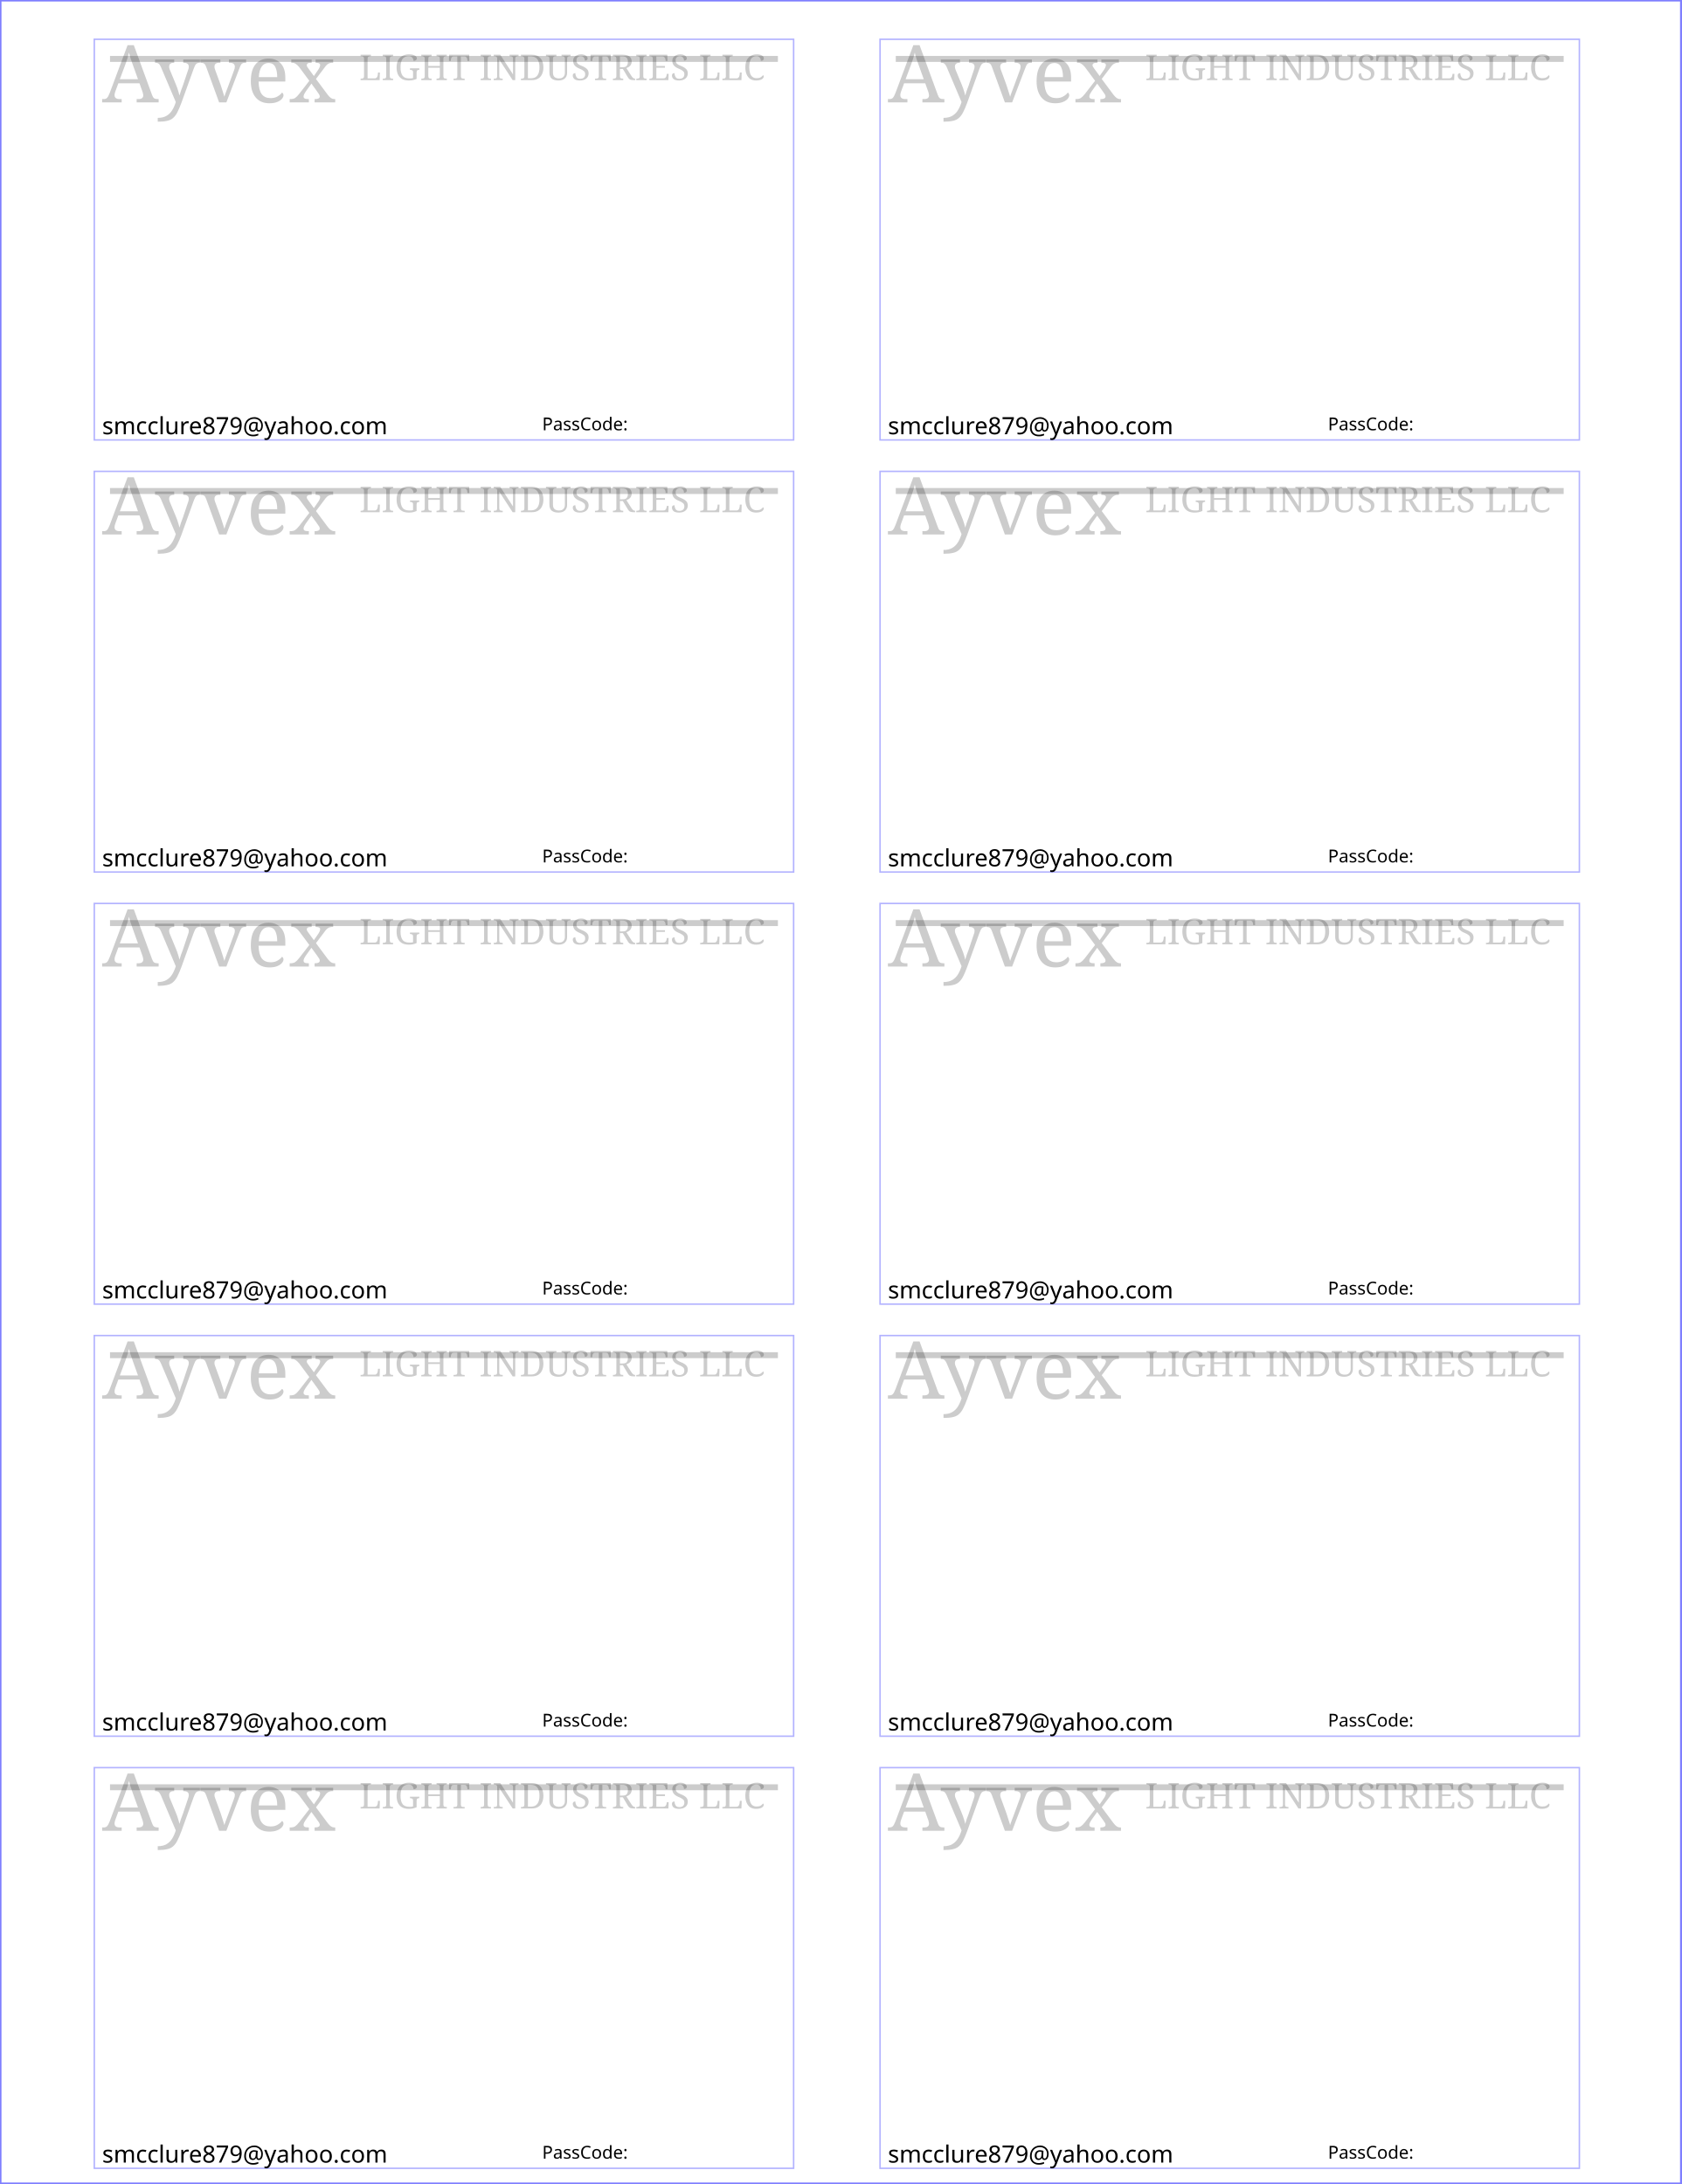
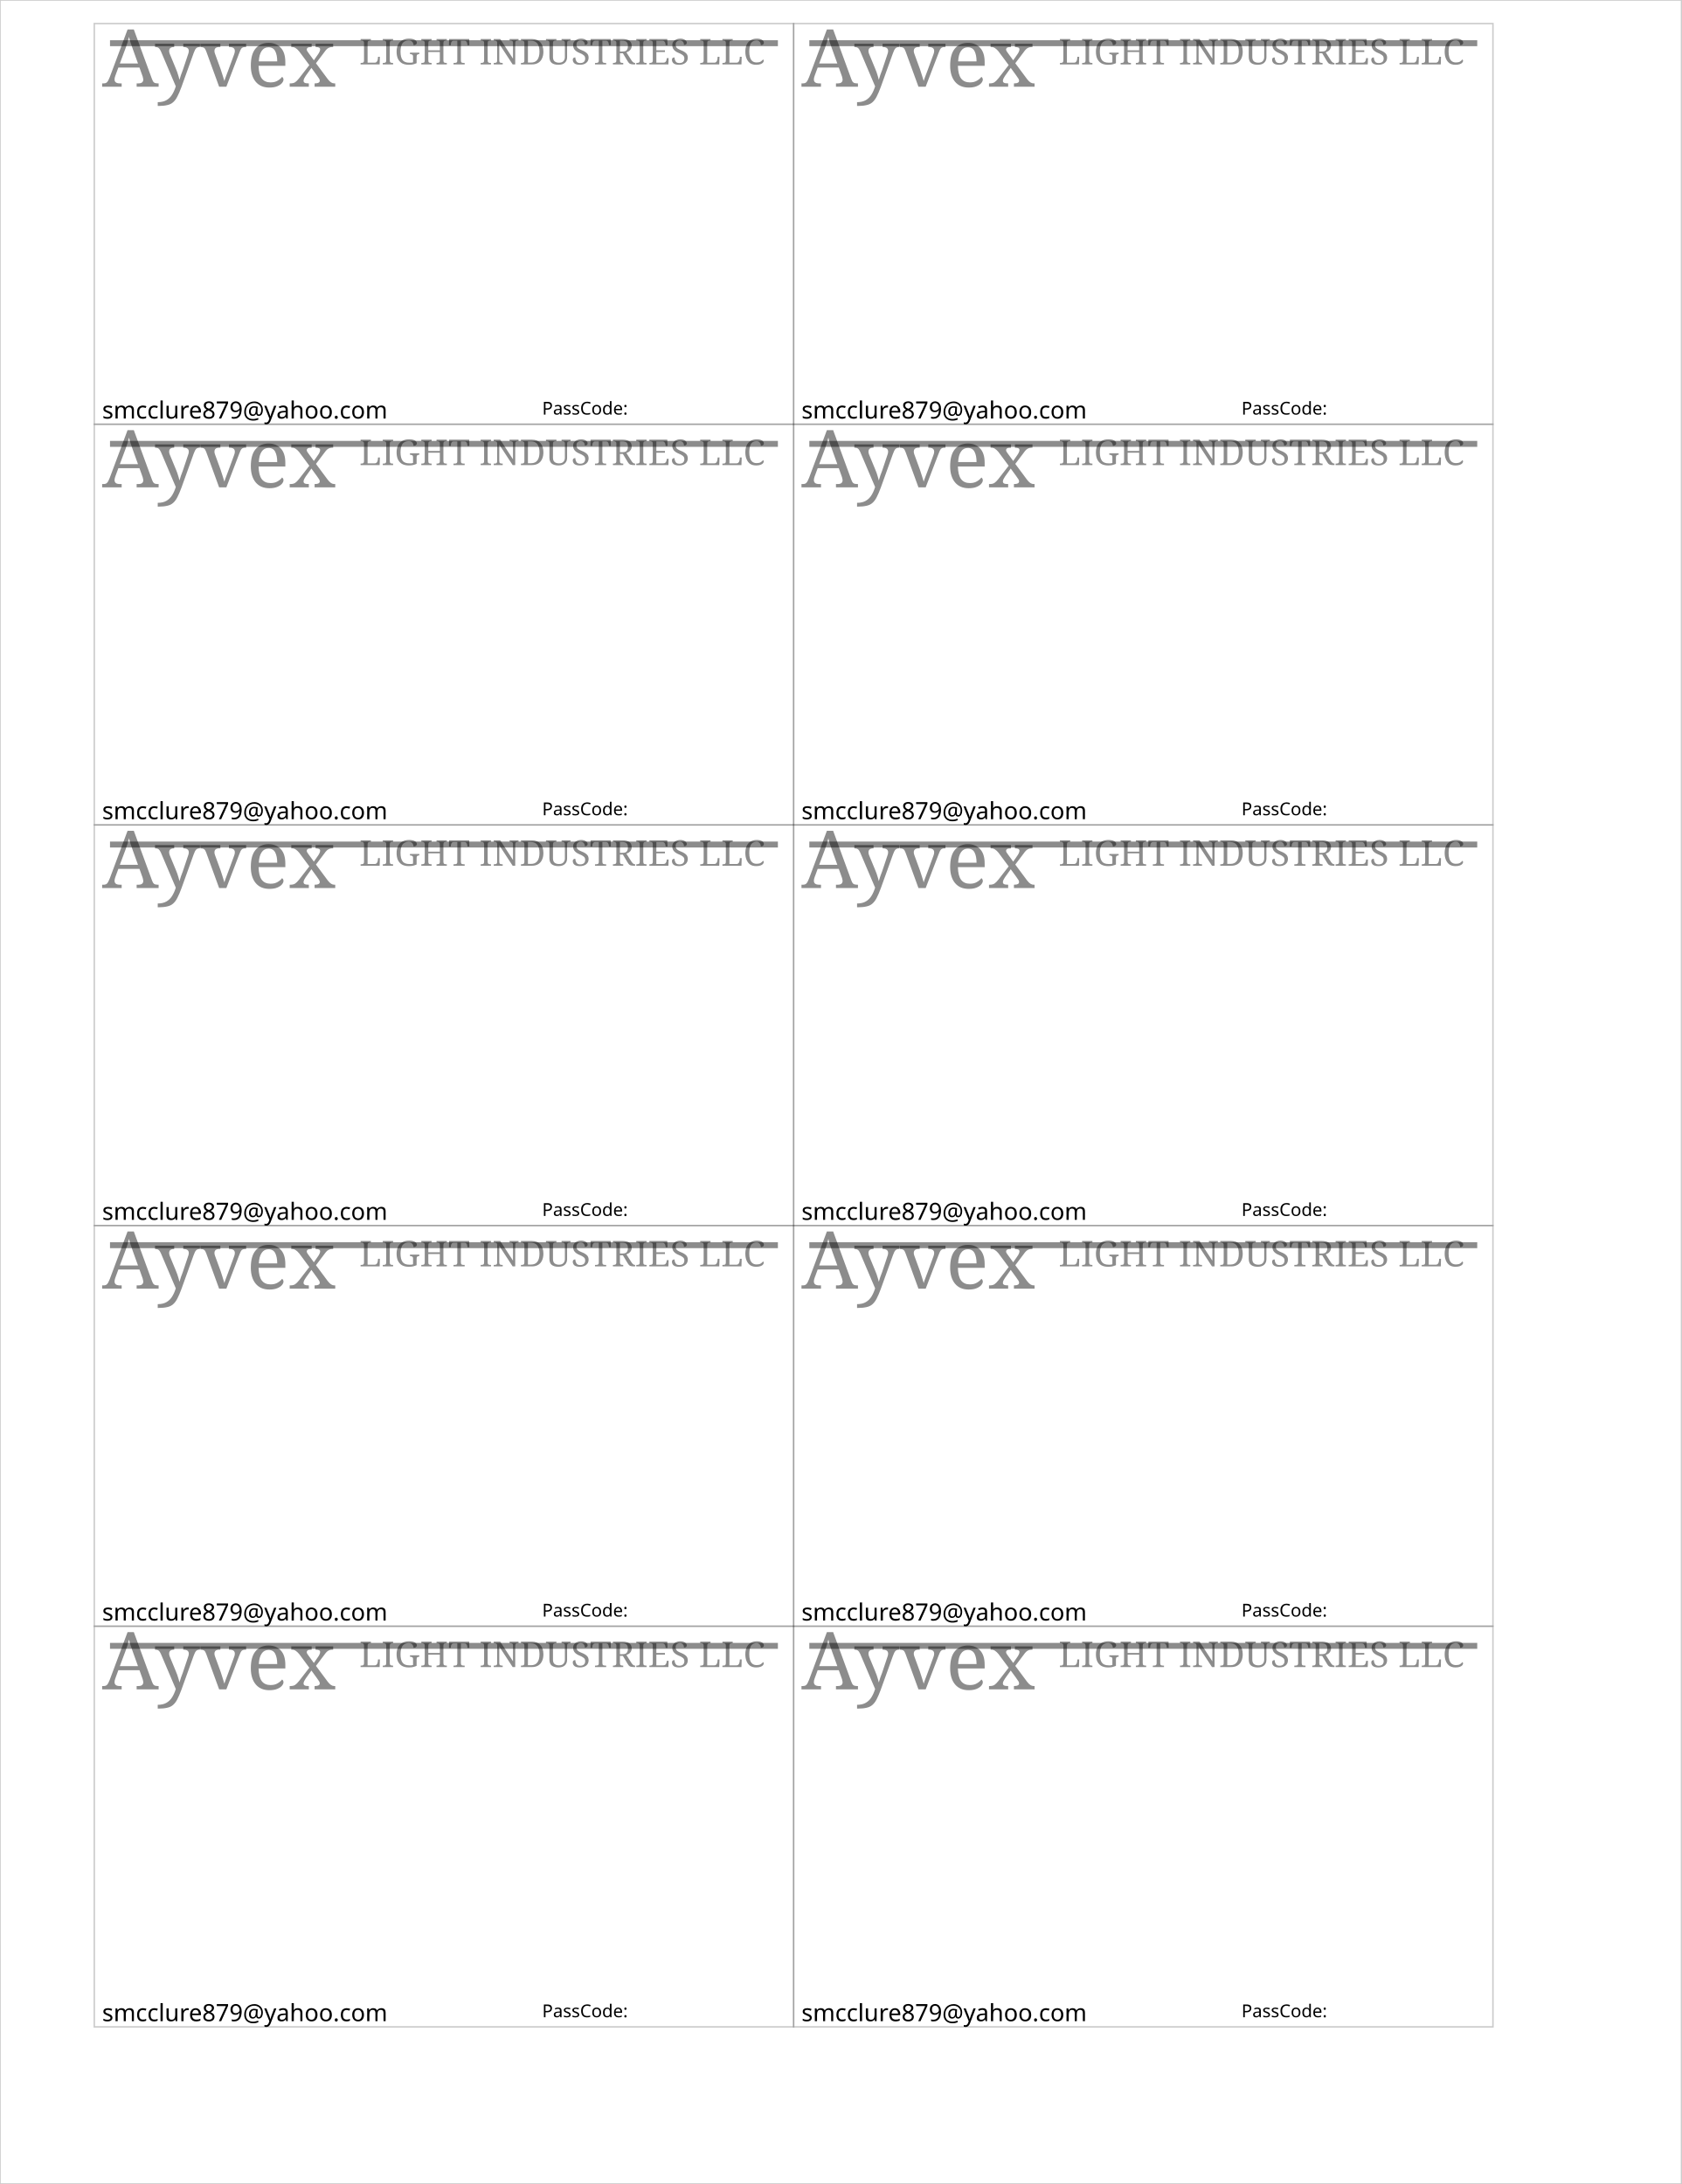
<svg xmlns="http://www.w3.org/2000/svg" xmlns:xlink="http://www.w3.org/1999/xlink" version="1.1" width="214mm" height="278mm" viewBox="0 0 214 278">
+   <style> 
+     /*  */
+     .noprint {
+         fill-opacity: 0.0;
+ 	stroke: black;
+ 	stroke-width: 0.05mm;
+ 	stroke-opacity: 0.2;
+     }
+     /*  */
+   </style>
  <defs>
    <g id="lettersize">
-       <rect x="0" y="0" width="214" height="278" fill-opacity="0" stroke-width="0.1mm" stroke="blue" stroke-opacity="0.5" />
+       <rect x="0" y="0" width="214" height="278" class="noprint" />
    </g>
    <g id="blankcard">
-       <rect x="0" y="0" width="89" height="51" fill-opacity="0.0" stroke-width="0.05mm" stroke="blue" stroke-opacity="0.3" />
+       <rect x="0" y="0" width="89" height="51" class="noprint" />
    </g>
    <g id="logo">
-       <line x1="1" y1="-1" x2="86" y2="-1" stroke="black" stroke-opacity="0.2" stroke-width="0.2mm" />
-       <text fill="black" fill-opacity="0.2">
+       <line x1="1" y1="-1" x2="86" y2="-1" stroke="black" stroke-opacity="0.45" stroke-width="0.2mm" />
+       <text fill="black" fill-opacity="0.45">
        <tspan id="sting" y="1.2mm" font-size="2.7mm" font-family="serif">
	  Ayvex
	</tspan>
        <tspan id="tag" y="0.45mm" font-size="1.2mm" font-family="serif" font-stretch="wider">
	  LIGHT INDUSTRIES LLC
	</tspan>
      </text>
    </g>
    <g id="contact">
      <text y="5.1mm" font-family="sans-serif">
        <tspan x="0" font-size="0.8mm">
	  smcclure879@yahoo.com
	</tspan>
        <tspan x="56" dy="-0.5" font-size="0.6mm">
	  PassCode:
	</tspan>
      </text>
    </g>
    <g id="card">
      <use xlink:href="#blankcard" x="0" y="0" />
      <use xlink:href="#logo" x="1" y="3.5" />
      <use xlink:href="#contact" x="1" y="31" />
    </g>
-     <g id="row">
-       <use xlink:href="#card" transform="translate(12,0)" />
-       <use xlink:href="#card" transform="translate(112,0)" />
+     <g id="row" transform="translate(12,0)">
+       <use xlink:href="#card" />
+       <use xlink:href="#card" transform="translate(89,0)" />
    </g>
  </defs>
  <use xlink:href="#lettersize" x="0" y="0" />
-   <use xlink:href="#row" x="0" y="5" />
-   <use xlink:href="#row" x="0" y="60" />
-   <use xlink:href="#row" x="0" y="115" />
-   <use xlink:href="#row" x="0" y="170" />
-   <use xlink:href="#row" x="0" y="225" />
-   <foopath d="M1 2 L40 2z" stroke="black" stroke-width="2" />
+   <g id="printmargins" transform="translate(0,3)">
+     <use xlink:href="#row" x="0" y="0" />
+     <use xlink:href="#row" x="0" y="51" />
+     <use xlink:href="#row" x="0" y="102" />
+     <use xlink:href="#row" x="0" y="153" />
+     <use xlink:href="#row" x="0" y="204" />
+   </g>
</svg>
